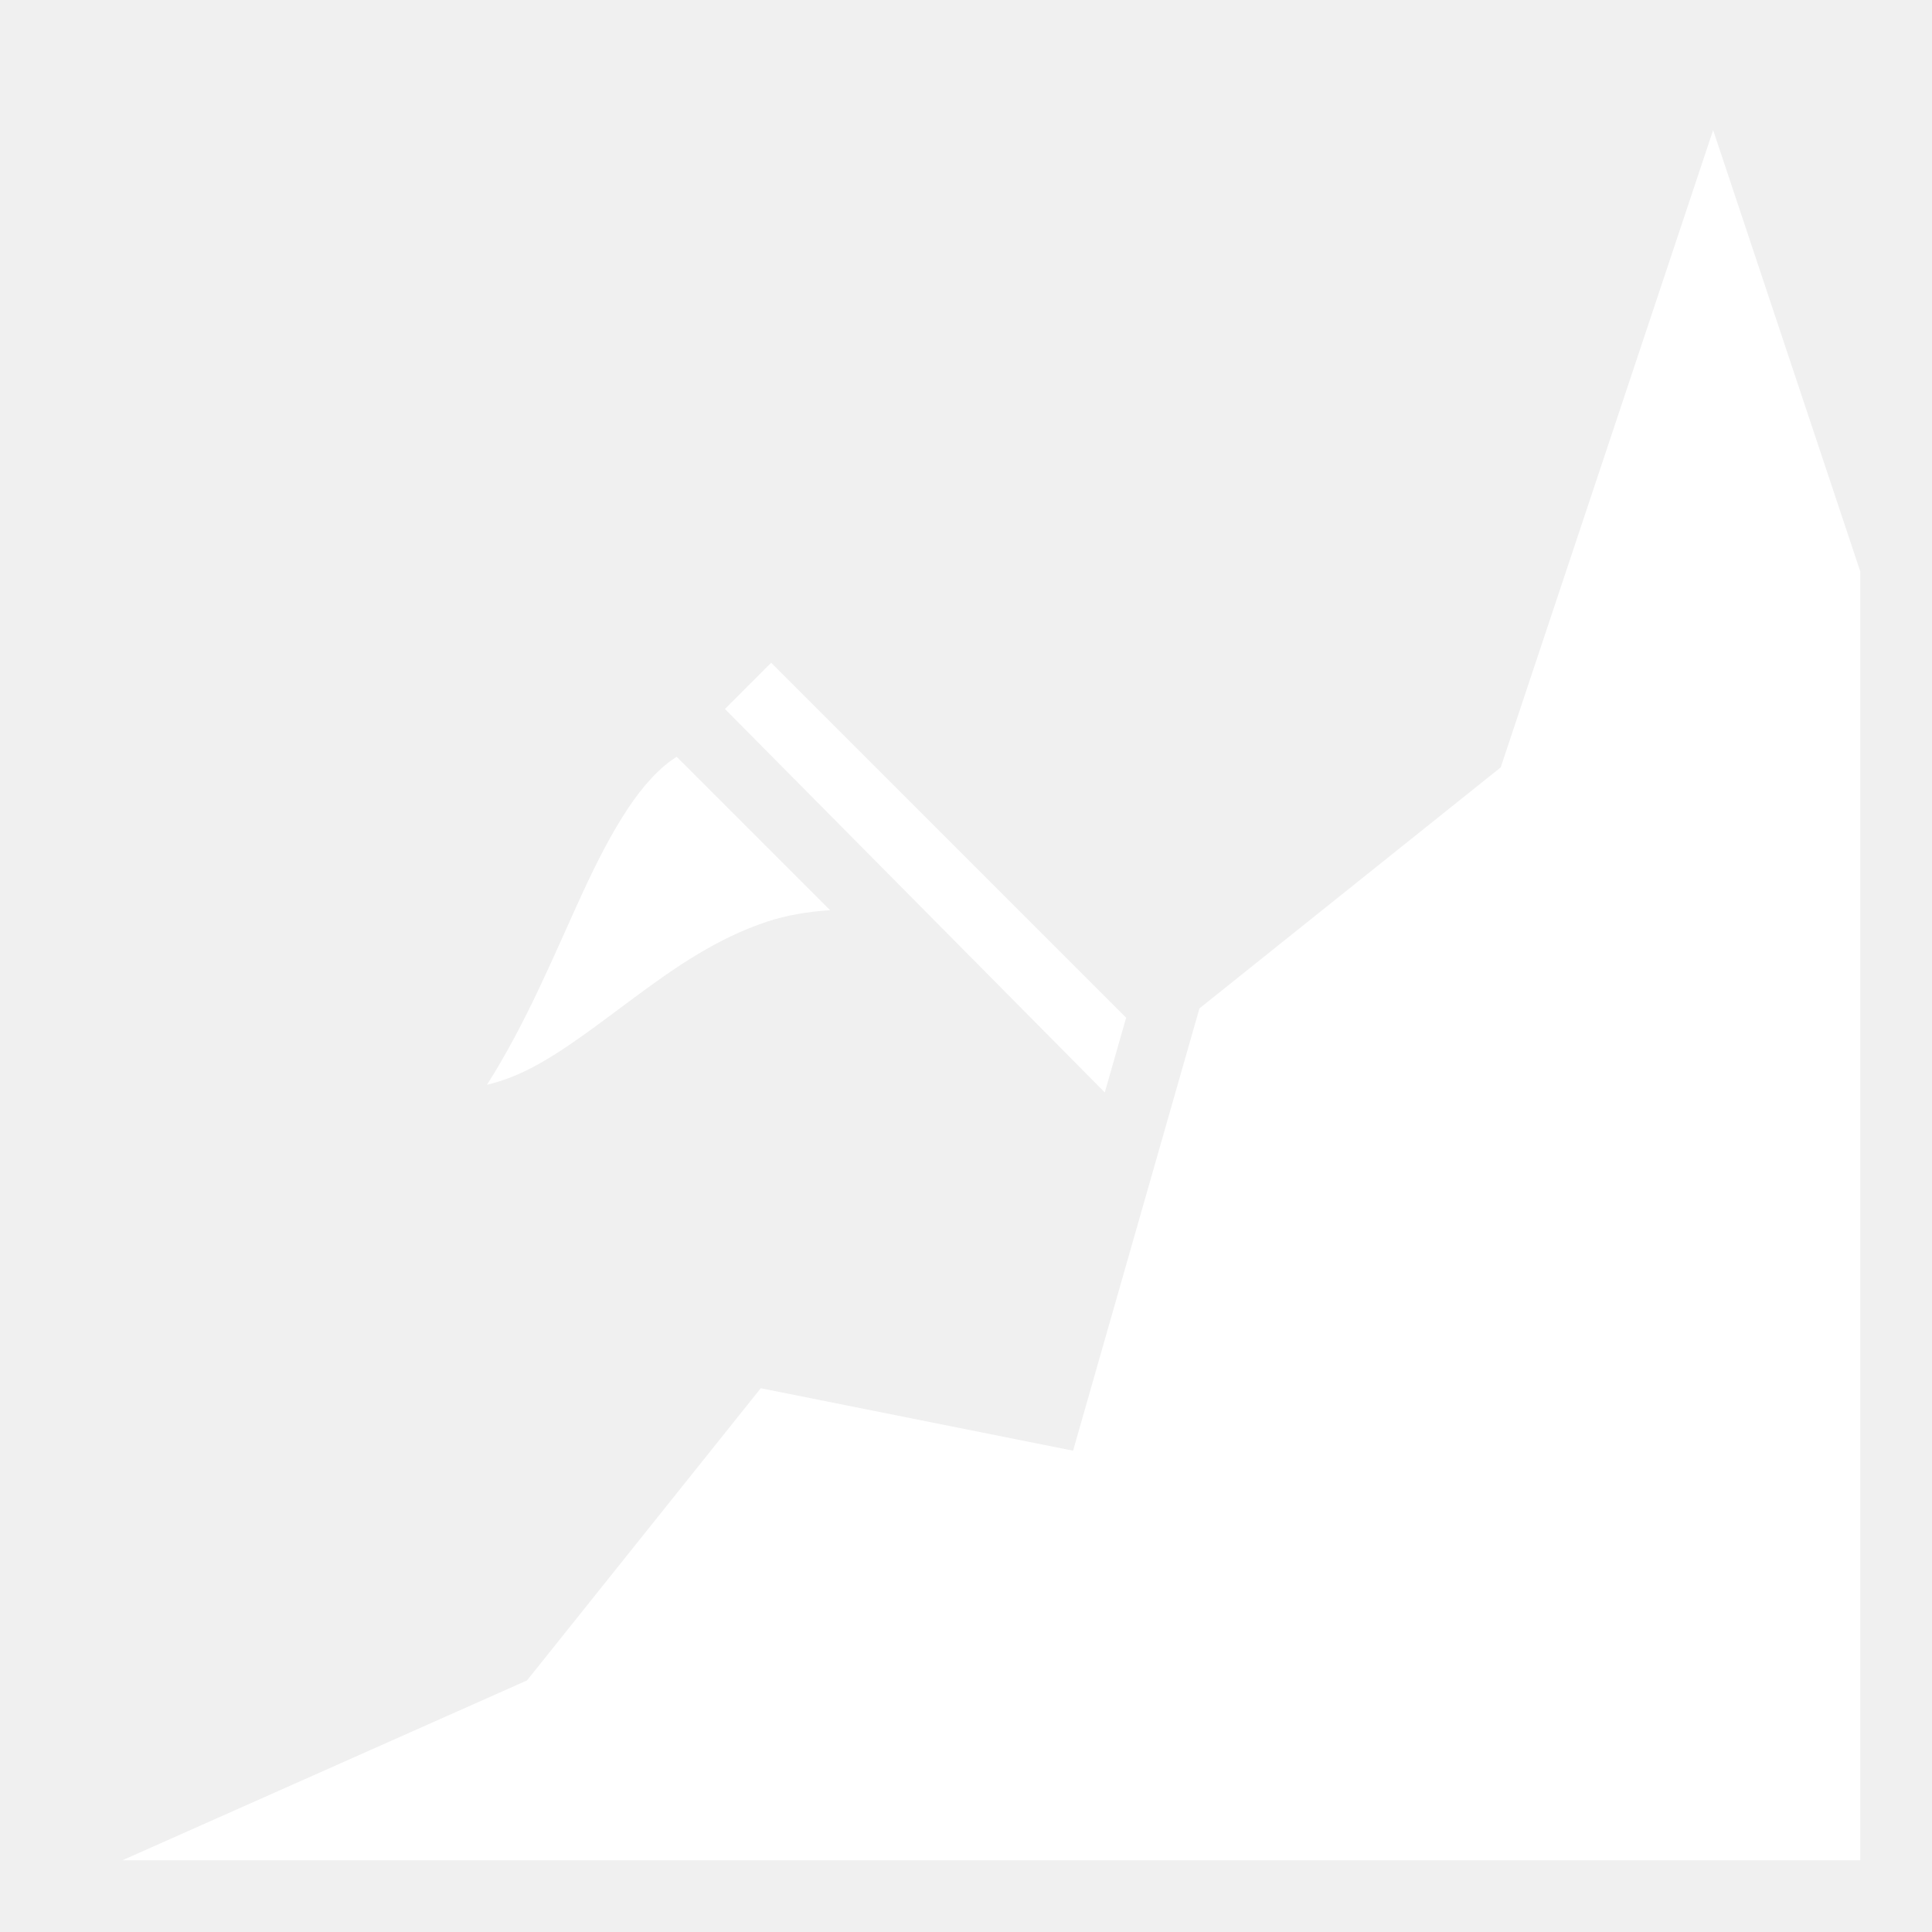
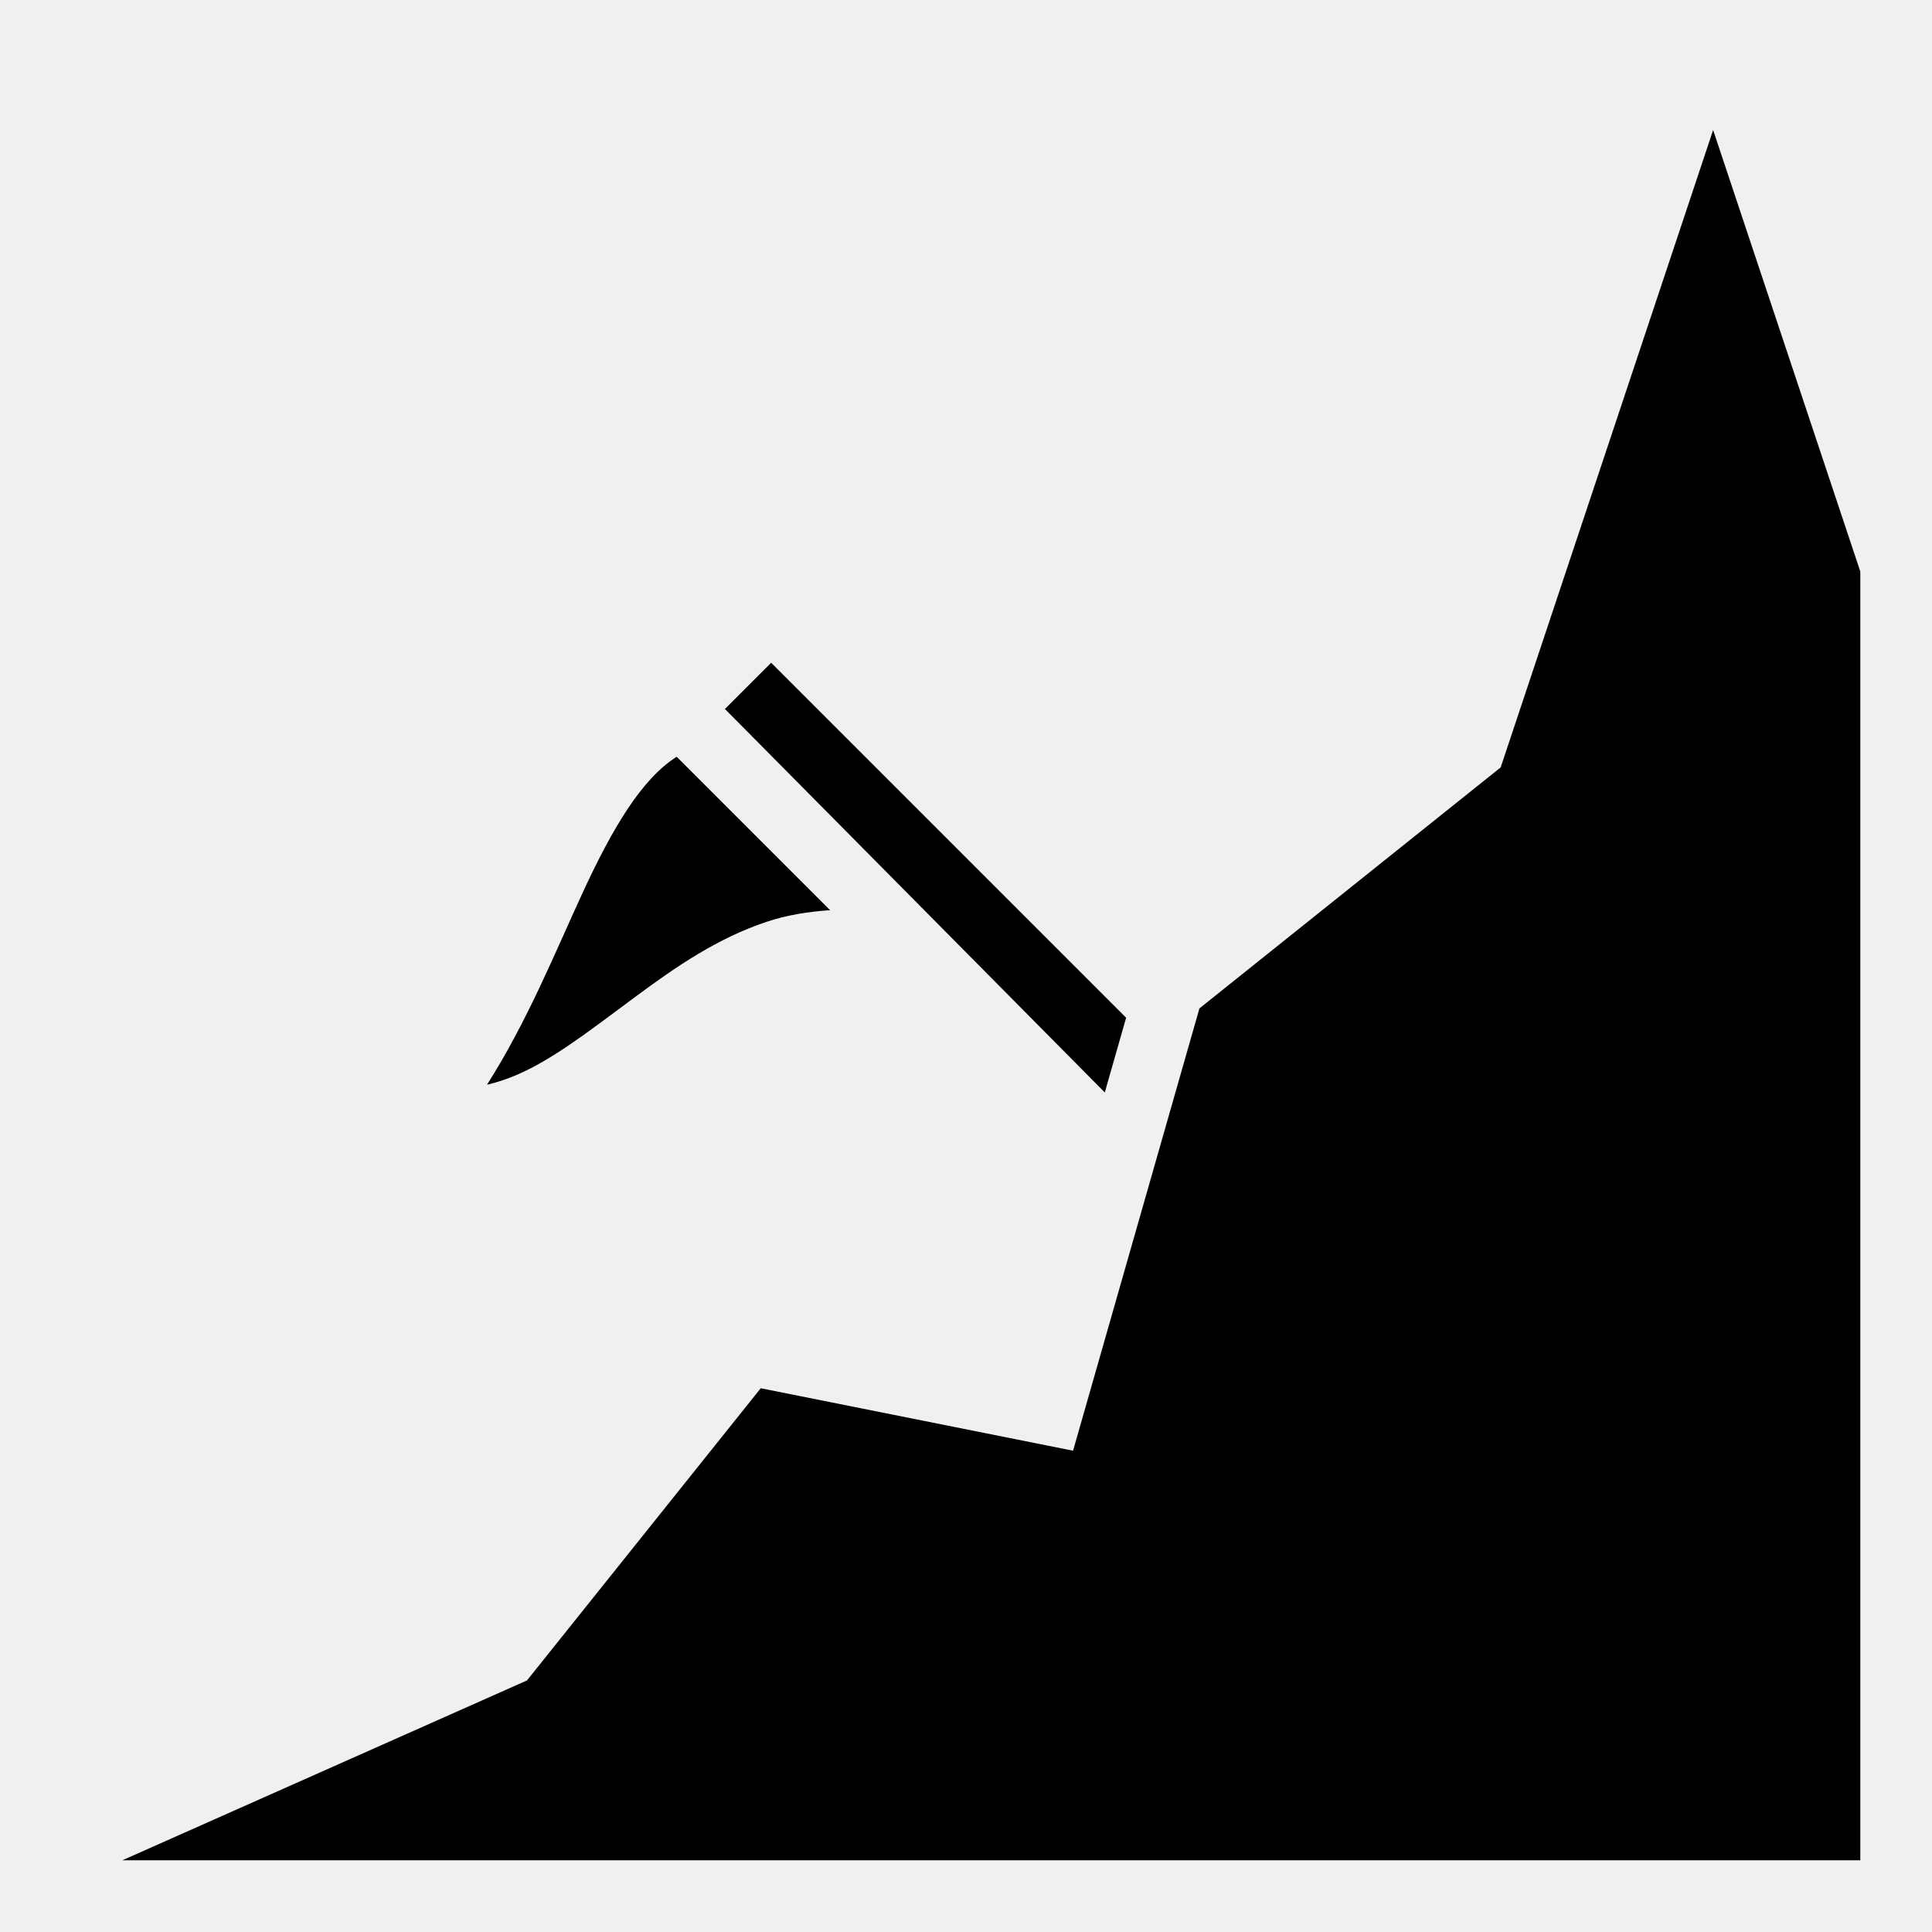
<svg xmlns="http://www.w3.org/2000/svg" viewBox="0 0 512 512">
-   <path fill="#fff" d="m454 34.463-56.303 168.904-79.832 63.867-33.492 117.22-82.768-16.554-61.947 77.434L32.41 493H493V151.46zM204.363 175.637l-12.248 12.248 100.666 101.623 5.655-19.799zm-25.039 24.914c-9.31 5.894-17.039 18.935-25.049 36.312-7.176 15.57-14.529 33.778-25.214 50.604 3.756-.891 7.476-2.263 11.343-4.237 9-4.592 18.337-11.957 28.479-19.443 10.142-7.485 21.164-15.131 34.283-19.502 5.25-1.749 10.928-2.693 16.818-3.074z" />
+   <path fill="#000" d="m454 34.463-56.303 168.904-79.832 63.867-33.492 117.22-82.768-16.554-61.947 77.434L32.41 493H493V151.46zM204.363 175.637l-12.248 12.248 100.666 101.623 5.655-19.799zm-25.039 24.914c-9.31 5.894-17.039 18.935-25.049 36.312-7.176 15.57-14.529 33.778-25.214 50.604 3.756-.891 7.476-2.263 11.343-4.237 9-4.592 18.337-11.957 28.479-19.443 10.142-7.485 21.164-15.131 34.283-19.502 5.25-1.749 10.928-2.693 16.818-3.074z" />
</svg>
